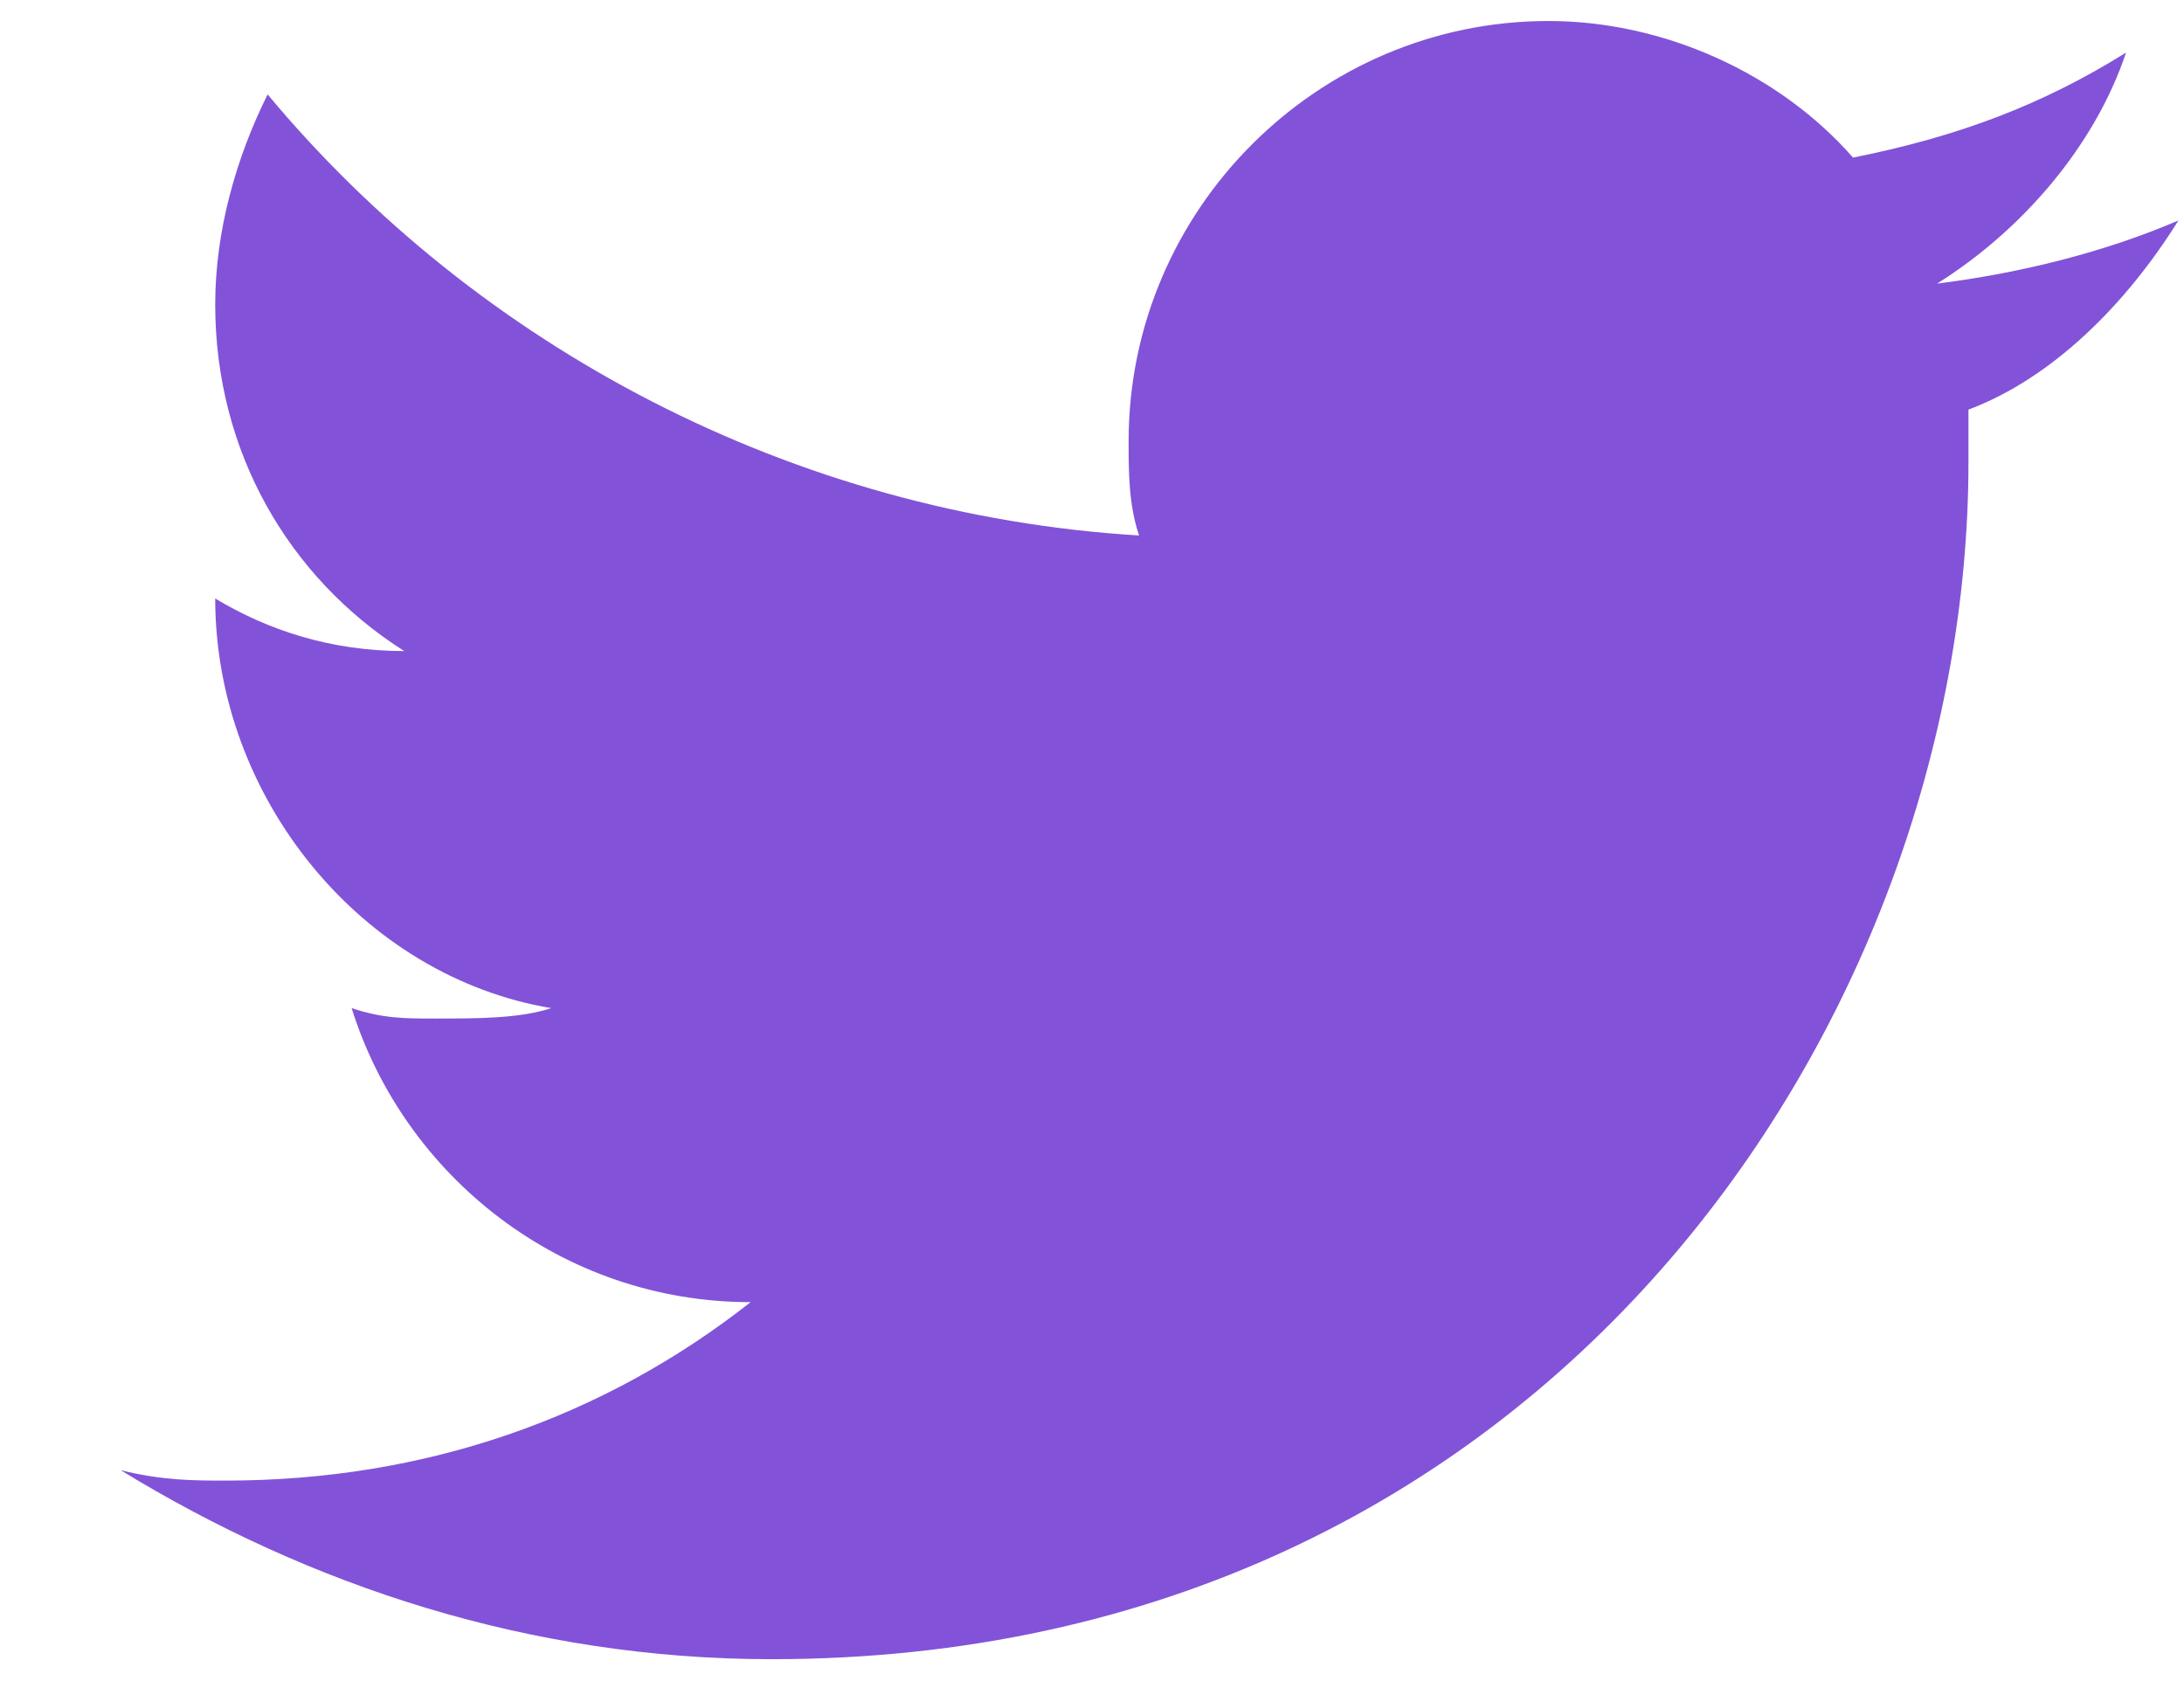
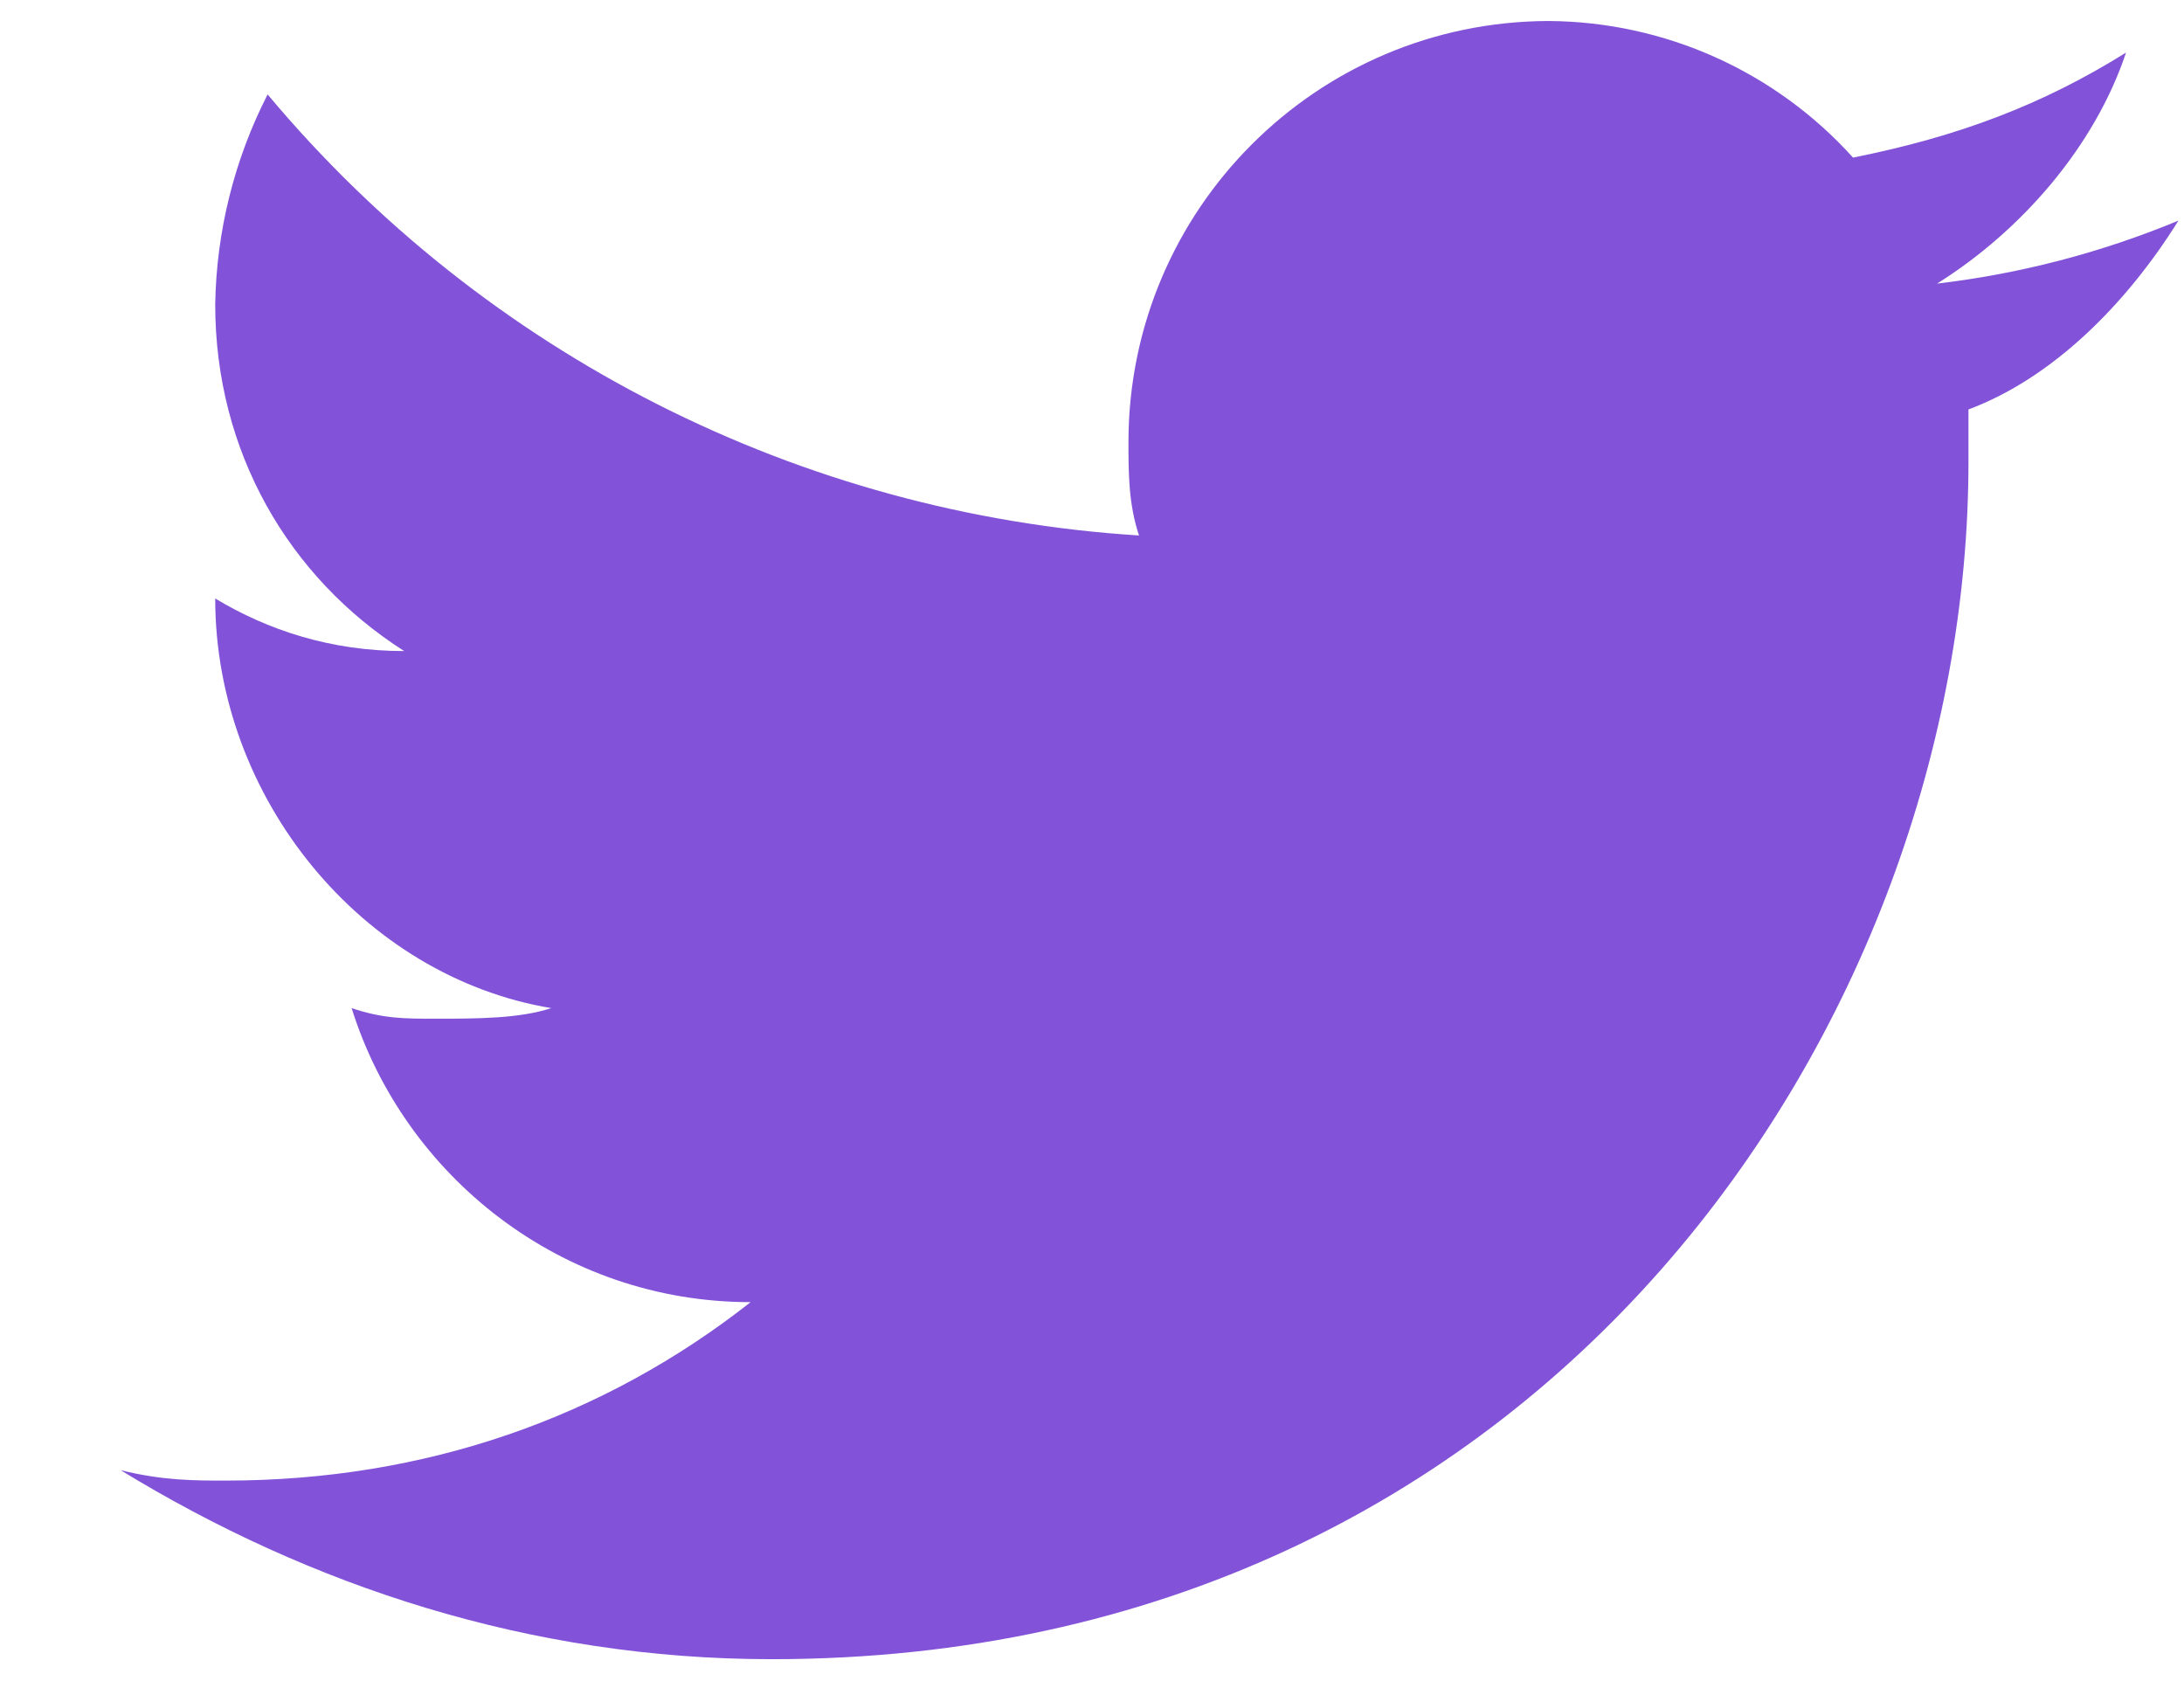
- <svg xmlns="http://www.w3.org/2000/svg" width="13" height="10" viewBox="0 0 13 10" fill="none">
-   <path d="M12.967 1.312C12.53 1.5 12.03 1.625 11.53 1.688C12.03 1.375 12.467 0.875 12.655 0.313C12.155 0.625 11.655 0.813 11.03 0.938C10.592 0.438 9.905 0.125 9.217 0.125C7.843 0.125 6.718 1.25 6.718 2.625C6.718 2.812 6.718 3 6.78 3.187C4.718 3.062 2.843 2.062 1.593 0.562C1.406 0.937 1.281 1.375 1.281 1.812C1.281 2.688 1.718 3.438 2.406 3.875C1.968 3.875 1.593 3.75 1.281 3.562C1.281 4.75 2.156 5.812 3.281 6C3.093 6.062 2.843 6.062 2.593 6.062C2.406 6.062 2.281 6.062 2.093 6C2.406 7 3.343 7.75 4.468 7.75C3.593 8.438 2.531 8.812 1.343 8.812C1.156 8.812 0.968 8.812 0.718 8.75C1.843 9.438 3.156 9.875 4.593 9.875C9.217 9.875 11.717 6.062 11.717 2.75V2.438C12.217 2.25 12.655 1.812 12.967 1.312Z" fill="#8253D8" />
+ <svg xmlns="http://www.w3.org/2000/svg" width="13" height="10" fill="none">
+   <path d="M12.967 1.313a5.404 5.404 0 0 1-1.437.375c.5-.313.937-.813 1.125-1.375-.5.312-1 .5-1.625.625A2.459 2.459 0 0 0 9.217.125a2.507 2.507 0 0 0-2.5 2.5c0 .188 0 .375.063.562A7.366 7.366 0 0 1 1.593.562a2.845 2.845 0 0 0-.312 1.25c0 .875.437 1.625 1.125 2.063-.438 0-.813-.125-1.125-.313 0 1.188.875 2.25 2 2.438-.188.062-.438.063-.688.063-.187 0-.312 0-.5-.063.313 1 1.25 1.75 2.375 1.75-.875.688-1.937 1.062-3.125 1.062-.187 0-.375 0-.625-.062 1.125.688 2.438 1.125 3.875 1.125 4.624 0 7.124-3.813 7.124-7.125v-.313c.5-.187.938-.624 1.25-1.124Z" fill="#8253D8" />
</svg>
